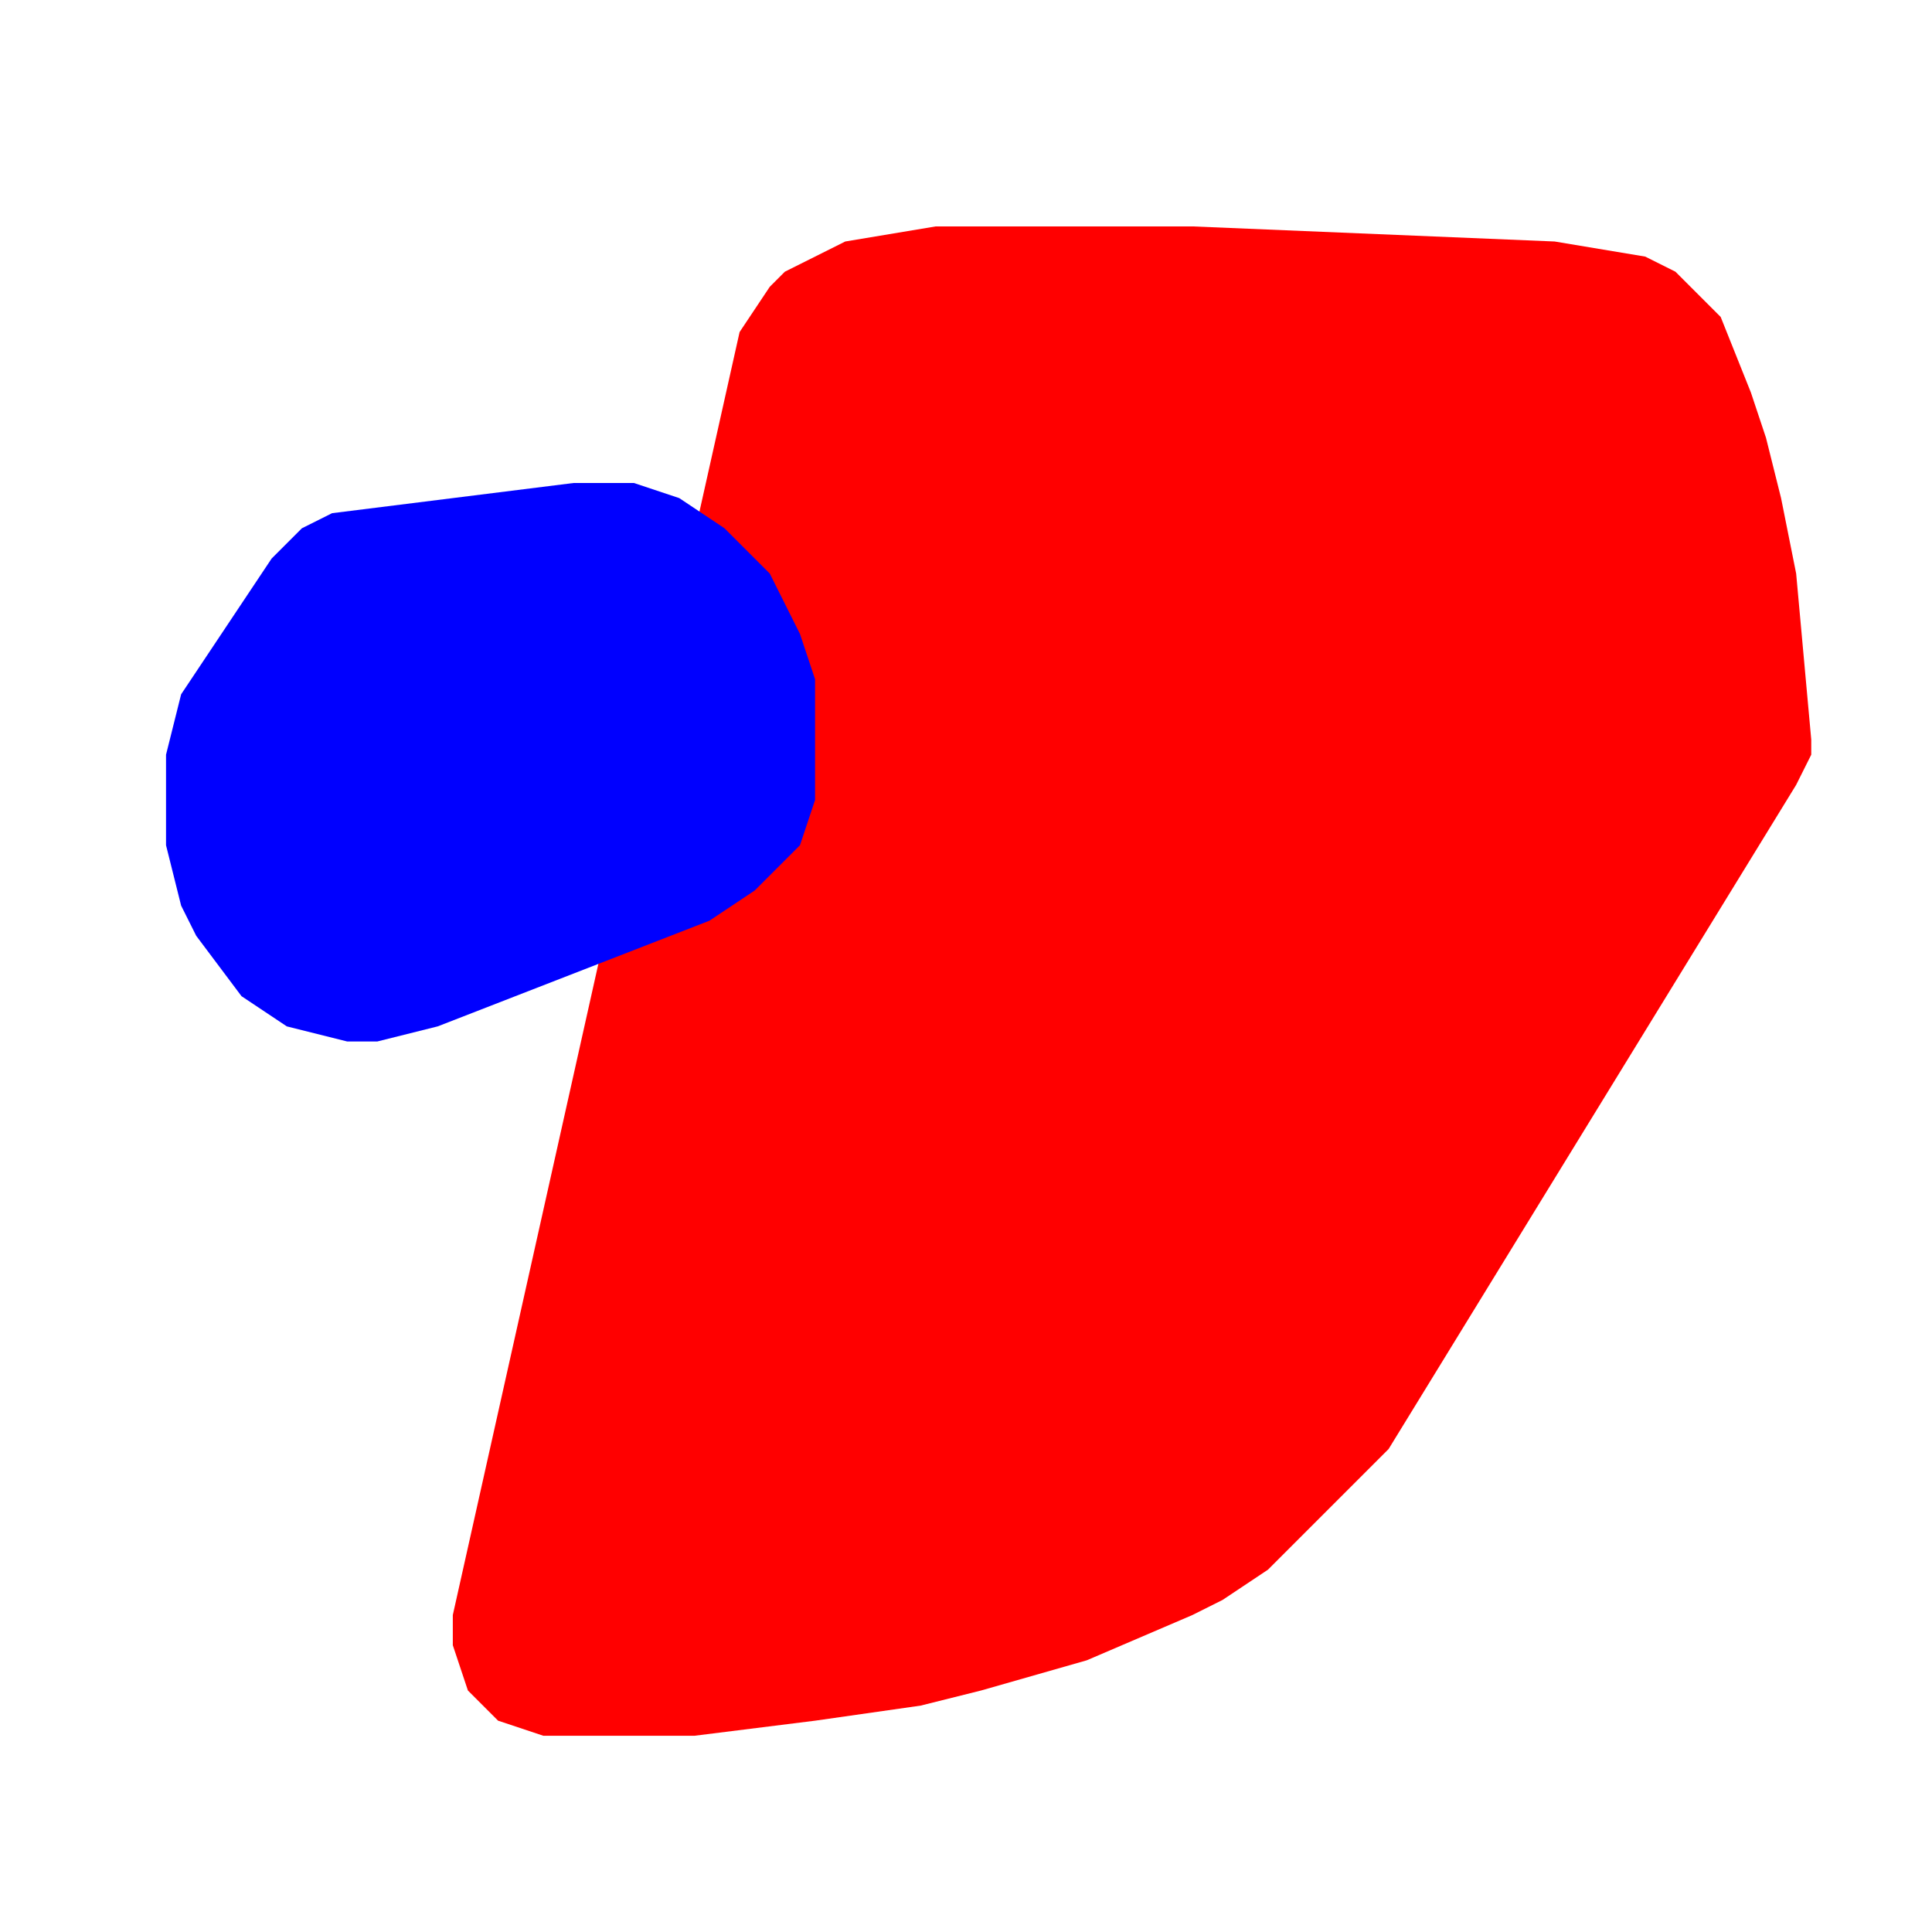
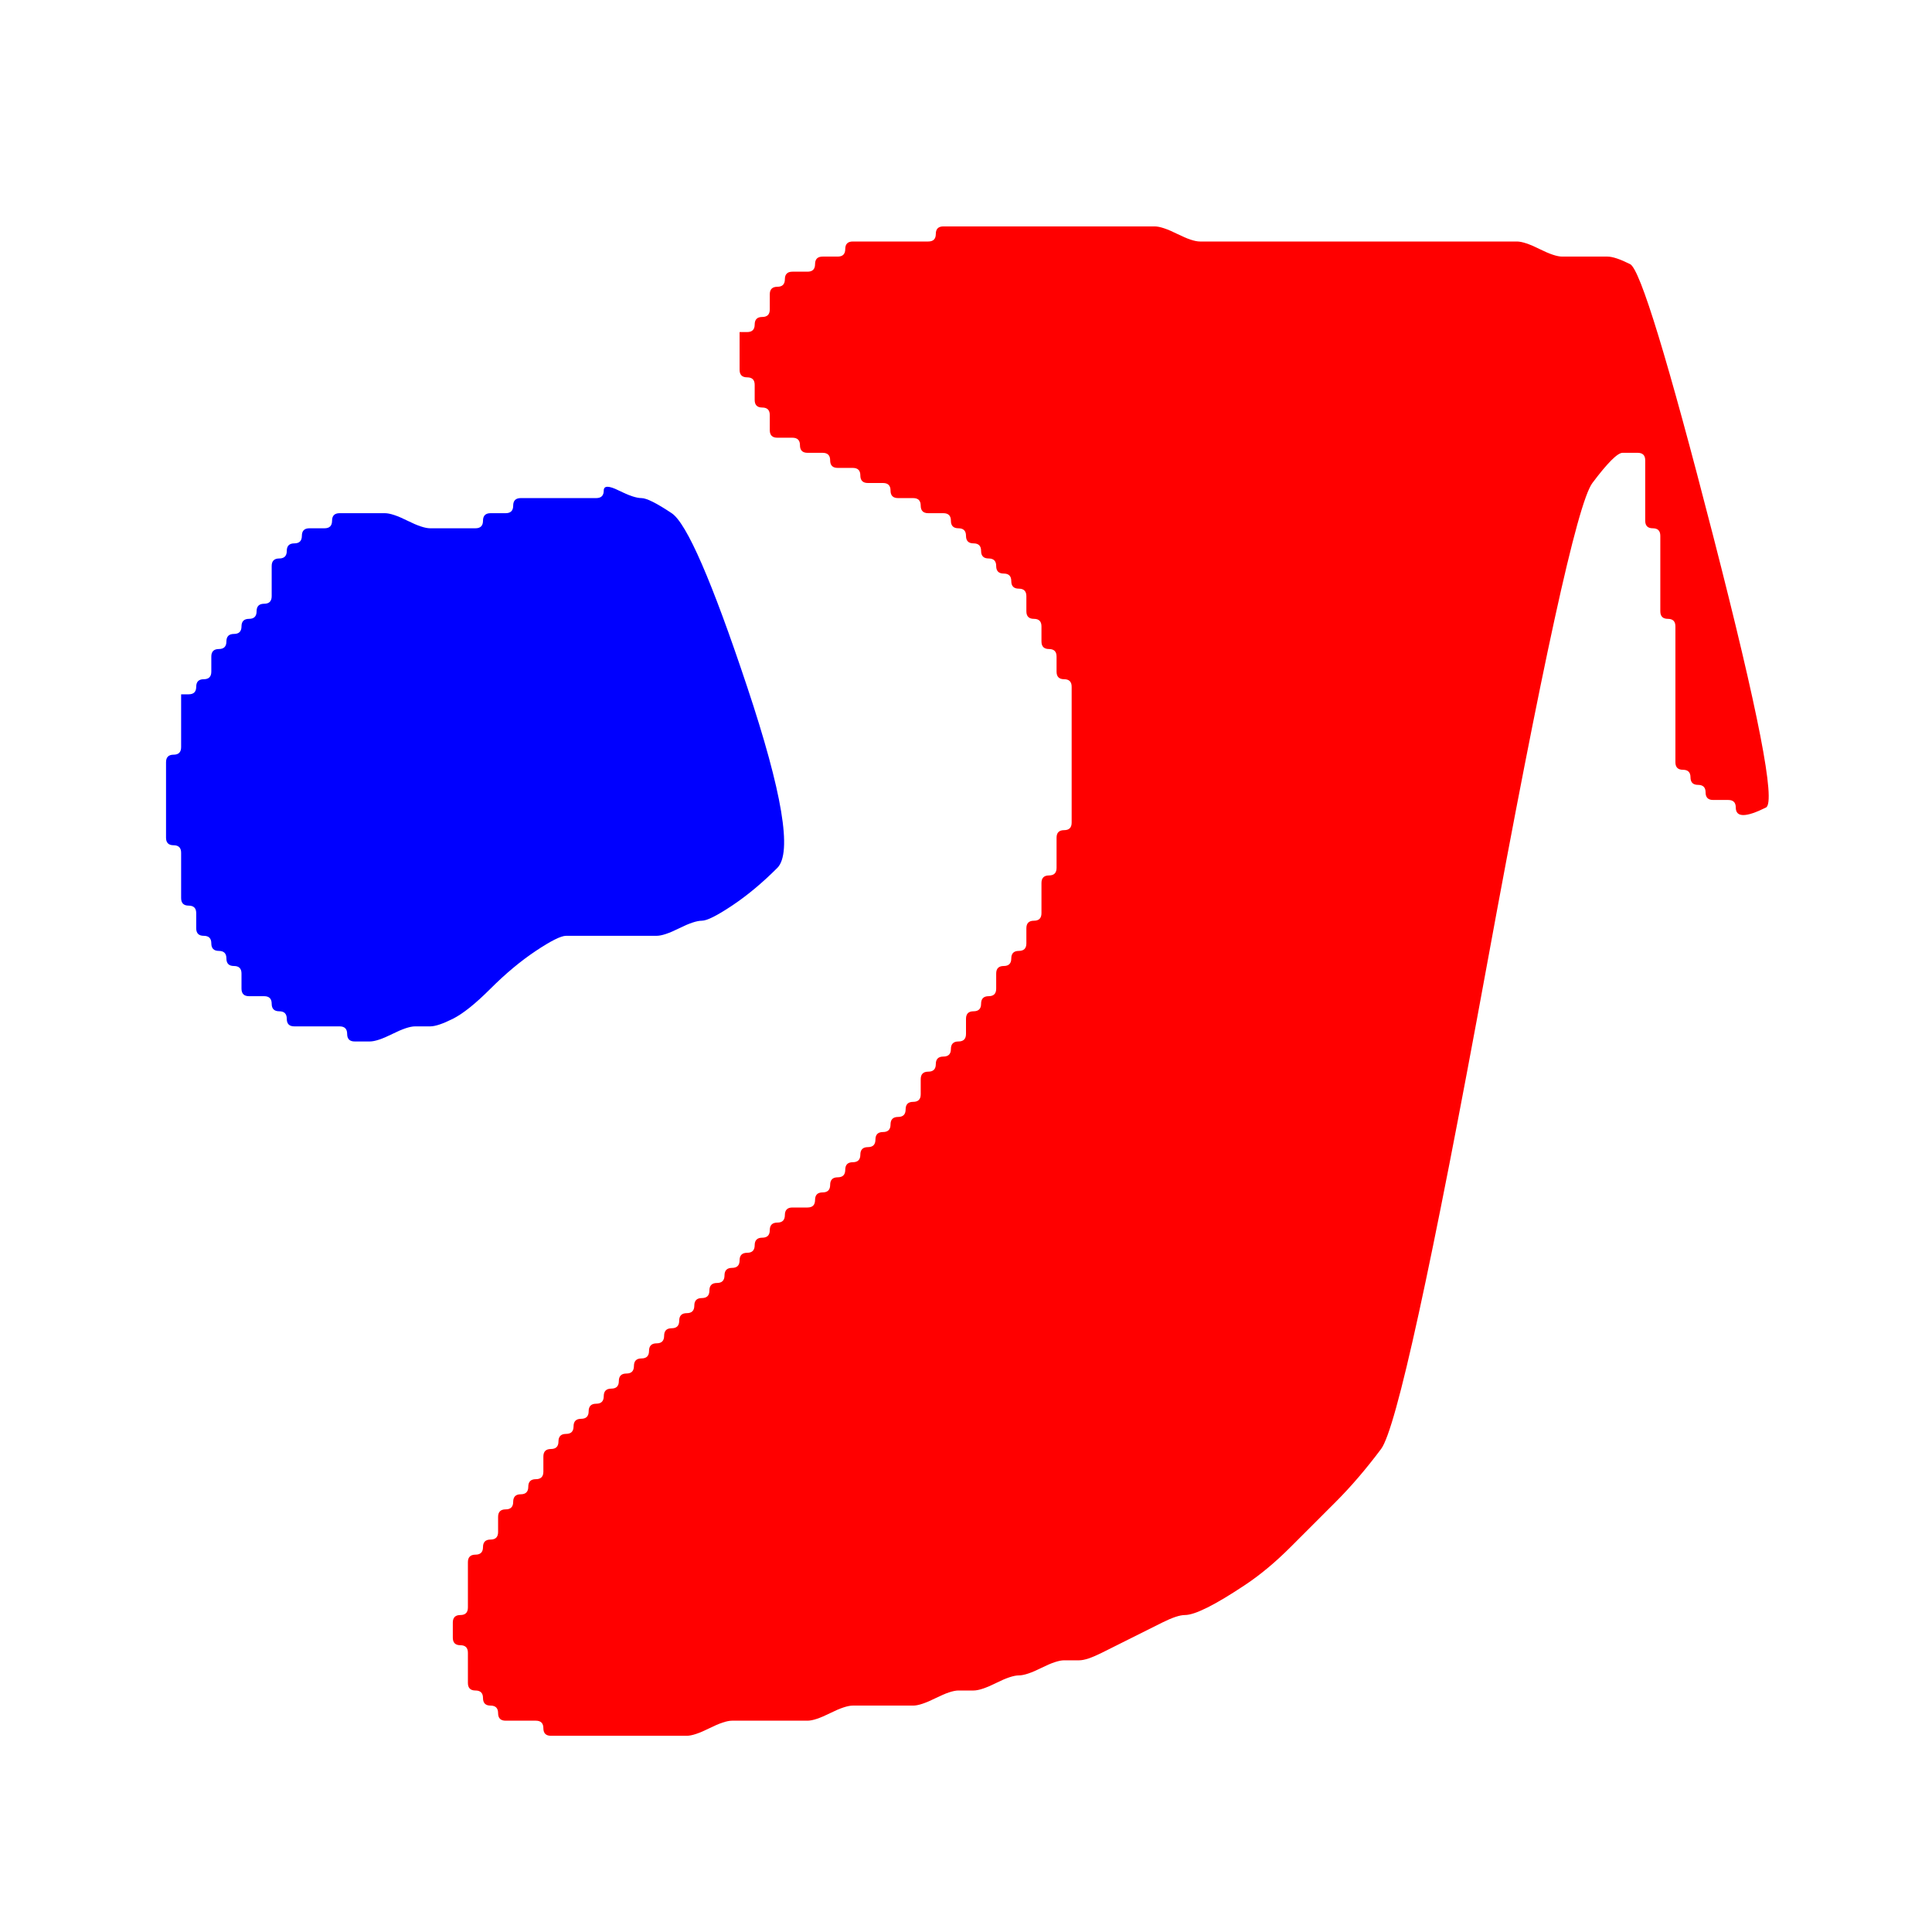
<svg xmlns="http://www.w3.org/2000/svg" width="128" height="128" version="1.1" desc="Created with image-tracer">
-   <path fill="rgb(255,0,0)" d="m 30 107 L 49 22 L 51 19 L 52 18 L 56 16 L 62 15 L 79 15 L 103 16 L 109 17 L 111 18 L 114 21 L 116 26 L 117 29 L 118 33 L 119 38 L 120 49 L 120 50 L 119 52 L 92 96 L 84 104 L 81 106 L 79 107 L 72 110 L 65 112 L 61 113 L 54 114 L 46 115 L 36 115 L 33 114 L 31 112 L 30 109 Z" />
-   <path fill="rgb(0,0,255)" d="m 11 50 L 12 46 L 18 37 L 20 35 L 22 34 L 38 32 L 42 32 L 45 33 L 48 35 L 51 38 L 53 42 L 54 45 L 54 53 L 53 56 L 50 59 L 47 61 L 29 68 L 25 69 L 23 69 L 19 68 L 16 66 L 13 62 L 12 60 L 11 56 Z" />
+   <path fill="rgb(255,0,0)" d="M 49 22.5 Q 49 22.25, 49 22.5 Q 49 22.75, 49 23 Q 49 23.25, 49 23.5 Q 49 23.75, 49 24 Q 49 24.25, 49 24.5 Q 49 24.75, 49.125 24.875 Q 49.25 25, 49.5 25 Q 49.75 25, 49.875 25.125 Q 50 25.25, 50 25.5 Q 50 25.75, 50 26 Q 50 26.25, 50 26.5 Q 50 26.75, 50.125 26.875 Q 50.25 27, 50.5 27 Q 50.75 27, 50.875 27.125 Q 51 27.25, 51 27.5 Q 51 27.75, 51 28 Q 51 28.25, 51 28.5 Q 51 28.75, 51.125 28.875 Q 51.25 29, 51.5 29 Q 51.75 29, 52 29 Q 52.25 29, 52.5 29 Q 52.75 29, 52.875 29.125 Q 53 29.25, 53 29.5 Q 53 29.75, 53.125 29.875 Q 53.25 30, 53.5 30 Q 53.75 30, 54 30 Q 54.25 30, 54.5 30 Q 54.75 30, 54.875 30.125 Q 55 30.25, 55 30.5 Q 55 30.75, 55.125 30.875 Q 55.25 31, 55.5 31 Q 55.75 31, 56 31 Q 56.25 31, 56.5 31 Q 56.75 31, 56.875 31.125 Q 57 31.25, 57 31.5 Q 57 31.75, 57.125 31.875 Q 57.25 32, 57.5 32 Q 57.75 32, 58 32 Q 58.25 32, 58.5 32 Q 58.75 32, 58.875 32.125 Q 59 32.25, 59 32.5 Q 59 32.75, 59.125 32.875 Q 59.25 33, 59.5 33 Q 59.75 33, 60 33 Q 60.25 33, 60.5 33 Q 60.75 33, 60.875 33.125 Q 61 33.25, 61 33.5 Q 61 33.75, 61.125 33.875 Q 61.25 34, 61.5 34 Q 61.75 34, 62 34 Q 62.25 34, 62.5 34 Q 62.75 34, 62.875 34.125 Q 63 34.25, 63 34.5 Q 63 34.75, 63.125 34.875 Q 63.25 35, 63.5 35 Q 63.75 35, 63.875 35.125 Q 64 35.25, 64 35.5 Q 64 35.75, 64.125 35.875 Q 64.25 36, 64.5 36 Q 64.75 36, 64.875 36.125 Q 65 36.25, 65 36.5 Q 65 36.75, 65.125 36.875 Q 65.25 37, 65.5 37 Q 65.75 37, 65.875 37.125 Q 66 37.25, 66 37.5 Q 66 37.75, 66.125 37.875 Q 66.25 38, 66.5 38 Q 66.75 38, 66.875 38.125 Q 67 38.25, 67 38.5 Q 67 38.75, 67.125 38.875 Q 67.25 39, 67.5 39 Q 67.75 39, 67.875 39.125 Q 68 39.25, 68 39.5 Q 68 39.75, 68 40 Q 68 40.25, 68 40.5 Q 68 40.75, 68.125 40.875 Q 68.25 41, 68.5 41 Q 68.75 41, 68.875 41.125 Q 69 41.25, 69 41.5 Q 69 41.75, 69 42 Q 69 42.25, 69 42.5 Q 69 42.75, 69.125 42.875 Q 69.25 43, 69.5 43 Q 69.75 43, 69.875 43.125 Q 70 43.25, 70 43.5 Q 70 43.75, 70 44 Q 70 44.25, 70 44.5 Q 70 44.75, 70.125 44.875 Q 70.25 45, 70.5 45 Q 70.75 45, 70.875 45.125 Q 71 45.25, 71 45.5 Q 71 45.75, 71 46 Q 71 46.25, 71 46.5 Q 71 46.75, 71 47 Q 71 47.25, 71 47.5 Q 71 47.75, 71 48 Q 71 48.25, 71 48.5 Q 71 48.75, 71 49 Q 71 49.25, 71 49.5 Q 71 49.75, 71 50 Q 71 50.25, 71 50.5 Q 71 50.75, 71 51 Q 71 51.25, 71 51.5 Q 71 51.75, 71 52 Q 71 52.25, 71 52.5 Q 71 52.75, 71 53 Q 71 53.25, 71 53.5 Q 71 53.75, 71 54 Q 71 54.25, 71 54.5 Q 71 54.75, 70.875 54.875 Q 70.75 55, 70.5 55 Q 70.25 55, 70.125 55.125 Q 70 55.25, 70 55.5 Q 70 55.75, 70 56 Q 70 56.25, 70 56.5 Q 70 56.75, 70 57 Q 70 57.25, 70 57.5 Q 70 57.75, 69.875 57.875 Q 69.75 58, 69.5 58 Q 69.25 58, 69.125 58.125 Q 69 58.25, 69 58.5 Q 69 58.75, 69 59 Q 69 59.25, 69 59.5 Q 69 59.75, 69 60 Q 69 60.25, 69 60.5 Q 69 60.75, 68.875 60.875 Q 68.75 61, 68.5 61 Q 68.25 61, 68.125 61.125 Q 68 61.25, 68 61.5 Q 68 61.75, 68 62 Q 68 62.25, 68 62.5 Q 68 62.75, 67.875 62.875 Q 67.75 63, 67.5 63 Q 67.25 63, 67.125 63.125 Q 67 63.25, 67 63.5 Q 67 63.75, 66.875 63.875 Q 66.75 64, 66.5 64 Q 66.25 64, 66.125 64.125 Q 66 64.25, 66 64.5 Q 66 64.75, 66 65 Q 66 65.25, 66 65.5 Q 66 65.75, 65.875 65.875 Q 65.75 66, 65.5 66 Q 65.25 66, 65.125 66.125 Q 65 66.25, 65 66.5 Q 65 66.75, 64.875 66.875 Q 64.75 67, 64.5 67 Q 64.25 67, 64.125 67.125 Q 64 67.25, 64 67.5 Q 64 67.75, 64 68 Q 64 68.25, 64 68.5 Q 64 68.75, 63.875 68.875 Q 63.75 69, 63.5 69 Q 63.25 69, 63.125 69.125 Q 63 69.25, 63 69.5 Q 63 69.75, 62.875 69.875 Q 62.75 70, 62.5 70 Q 62.25 70, 62.125 70.125 Q 62 70.25, 62 70.5 Q 62 70.75, 61.875 70.875 Q 61.75 71, 61.5 71 Q 61.25 71, 61.125 71.125 Q 61 71.25, 61 71.5 Q 61 71.75, 61 72 Q 61 72.25, 61 72.5 Q 61 72.75, 60.875 72.875 Q 60.75 73, 60.5 73 Q 60.25 73, 60.125 73.125 Q 60 73.25, 60 73.5 Q 60 73.75, 59.875 73.875 Q 59.75 74, 59.5 74 Q 59.25 74, 59.125 74.125 Q 59 74.25, 59 74.5 Q 59 74.75, 58.875 74.875 Q 58.75 75, 58.5 75 Q 58.25 75, 58.125 75.125 Q 58 75.25, 58 75.5 Q 58 75.75, 57.875 75.875 Q 57.75 76, 57.5 76 Q 57.25 76, 57.125 76.125 Q 57 76.25, 57 76.5 Q 57 76.75, 56.875 76.875 Q 56.75 77, 56.5 77 Q 56.25 77, 56.125 77.125 Q 56 77.25, 56 77.5 Q 56 77.75, 55.875 77.875 Q 55.75 78, 55.5 78 Q 55.25 78, 55.125 78.125 Q 55 78.25, 55 78.5 Q 55 78.75, 54.875 78.875 Q 54.75 79, 54.5 79 Q 54.25 79, 54.125 79.125 Q 54 79.25, 54 79.5 Q 54 79.75, 53.875 79.875 Q 53.75 80, 53.5 80 Q 53.25 80, 53 80 Q 52.75 80, 52.5 80 Q 52.25 80, 52.125 80.125 Q 52 80.25, 52 80.5 Q 52 80.75, 51.875 80.875 Q 51.75 81, 51.5 81 Q 51.25 81, 51.125 81.125 Q 51 81.25, 51 81.5 Q 51 81.75, 50.875 81.875 Q 50.75 82, 50.5 82 Q 50.25 82, 50.125 82.125 Q 50 82.25, 50 82.5 Q 50 82.75, 49.875 82.875 Q 49.75 83, 49.5 83 Q 49.25 83, 49.125 83.125 Q 49 83.25, 49 83.5 Q 49 83.75, 48.875 83.875 Q 48.75 84, 48.5 84 Q 48.25 84, 48.125 84.125 Q 48 84.25, 48 84.5 Q 48 84.75, 47.875 84.875 Q 47.75 85, 47.5 85 Q 47.25 85, 47.125 85.125 Q 47 85.25, 47 85.5 Q 47 85.75, 46.875 85.875 Q 46.75 86, 46.5 86 Q 46.25 86, 46.125 86.125 Q 46 86.25, 46 86.5 Q 46 86.75, 45.875 86.875 Q 45.75 87, 45.5 87 Q 45.25 87, 45.125 87.125 Q 45 87.25, 45 87.5 Q 45 87.75, 44.875 87.875 Q 44.75 88, 44.5 88 Q 44.25 88, 44.125 88.125 Q 44 88.25, 44 88.5 Q 44 88.75, 43.875 88.875 Q 43.75 89, 43.5 89 Q 43.25 89, 43.125 89.125 Q 43 89.25, 43 89.5 Q 43 89.75, 42.875 89.875 Q 42.75 90, 42.5 90 Q 42.25 90, 42.125 90.125 Q 42 90.25, 42 90.5 Q 42 90.75, 41.875 90.875 Q 41.75 91, 41.5 91 Q 41.25 91, 41.125 91.125 Q 41 91.25, 41 91.5 Q 41 91.75, 40.875 91.875 Q 40.75 92, 40.5 92 Q 40.25 92, 40.125 92.125 Q 40 92.25, 40 92.5 Q 40 92.75, 39.875 92.875 Q 39.75 93, 39.5 93 Q 39.25 93, 39.125 93.125 Q 39 93.25, 39 93.5 Q 39 93.75, 38.875 93.875 Q 38.75 94, 38.5 94 Q 38.25 94, 38.125 94.125 Q 38 94.25, 38 94.5 Q 38 94.75, 37.875 94.875 Q 37.75 95, 37.5 95 Q 37.25 95, 37.125 95.125 Q 37 95.25, 37 95.5 Q 37 95.75, 36.875 95.875 Q 36.75 96, 36.5 96 Q 36.25 96, 36.125 96.125 Q 36 96.25, 36 96.5 Q 36 96.75, 36 97 Q 36 97.25, 36 97.5 Q 36 97.75, 35.875 97.875 Q 35.75 98, 35.5 98 Q 35.25 98, 35.125 98.125 Q 35 98.25, 35 98.5 Q 35 98.75, 34.875 98.875 Q 34.75 99, 34.5 99 Q 34.25 99, 34.125 99.125 Q 34 99.25, 34 99.5 Q 34 99.75, 33.875 99.875 Q 33.75 100, 33.5 100 Q 33.25 100, 33.125 100.125 Q 33 100.25, 33 100.5 Q 33 100.75, 33 101 Q 33 101.25, 33 101.5 Q 33 101.75, 32.875 101.875 Q 32.75 102, 32.5 102 Q 32.25 102, 32.125 102.125 Q 32 102.25, 32 102.5 Q 32 102.75, 31.875 102.875 Q 31.75 103, 31.5 103 Q 31.25 103, 31.125 103.125 Q 31 103.25, 31 103.5 Q 31 103.75, 31 104 Q 31 104.25, 31 104.5 Q 31 104.75, 31 105 Q 31 105.25, 31 105.5 Q 31 105.75, 31 106 Q 31 106.25, 31 106.5 Q 31 106.75, 30.875 106.875 Q 30.75 107, 30.5 107 Q 30.25 107, 30.125 107.125 Q 30 107.25, 30 107.5 Q 30 107.75, 30 108 Q 30 108.25, 30 108.5 Q 30 108.75, 30.125 108.875 Q 30.25 109, 30.5 109 Q 30.75 109, 30.875 109.125 Q 31 109.25, 31 109.5 Q 31 109.75, 31 110 Q 31 110.25, 31 110.5 Q 31 110.75, 31 111 Q 31 111.25, 31 111.5 Q 31 111.75, 31.125 111.875 Q 31.25 112, 31.5 112 Q 31.75 112, 31.875 112.125 Q 32 112.25, 32 112.5 Q 32 112.75, 32.125 112.875 Q 32.25 113, 32.5 113 Q 32.75 113, 32.875 113.125 Q 33 113.25, 33 113.5 Q 33 113.75, 33.125 113.875 Q 33.25 114, 33.5 114 Q 33.75 114, 34 114 Q 34.25 114, 34.5 114 Q 34.75 114, 35 114 Q 35.25 114, 35.5 114 Q 35.75 114, 35.875 114.125 Q 36 114.25, 36 114.5 Q 36 114.75, 36.125 114.875 Q 36.25 115, 36.5 115 Q 36.75 115, 37 115 Q 37.25 115, 37.5 115 Q 37.75 115, 38 115 Q 38.25 115, 38.5 115 Q 38.75 115, 39 115 Q 39.25 115, 39.5 115 Q 39.75 115, 40 115 Q 40.25 115, 40.5 115 Q 40.75 115, 41 115 Q 41.25 115, 41.5 115 Q 41.75 115, 42 115 Q 42.25 115, 42.5 115 Q 42.75 115, 43 115 Q 43.25 115, 43.5 115 Q 43.75 115, 44 115 Q 44.25 115, 44.5 115 Q 44.75 115, 45 115 Q 45.25 115, 45.5 115 Q 45.75 115, 46.125 114.875 Q 46.5 114.75, 47 114.5 Q 47.5 114.25, 47.875 114.125 Q 48.25 114, 48.5 114 Q 48.75 114, 49 114 Q 49.25 114, 49.5 114 Q 49.75 114, 50 114 Q 50.25 114, 50.5 114 Q 50.75 114, 51 114 Q 51.25 114, 51.5 114 Q 51.75 114, 52 114 Q 52.25 114, 52.5 114 Q 52.75 114, 53 114 Q 53.25 114, 53.5 114 Q 53.75 114, 54.125 113.875 Q 54.5 113.75, 55 113.5 Q 55.5 113.25, 55.875 113.125 Q 56.25 113, 56.5 113 Q 56.75 113, 57 113 Q 57.25 113, 57.5 113 Q 57.75 113, 58 113 Q 58.25 113, 58.5 113 Q 58.75 113, 59 113 Q 59.25 113, 59.5 113 Q 59.75 113, 60 113 Q 60.25 113, 60.5 113 Q 60.75 113, 61.125 112.875 Q 61.5 112.75, 62 112.5 Q 62.5 112.25, 62.875 112.125 Q 63.25 112, 63.5 112 Q 63.75 112, 64 112 Q 64.25 112, 64.5 112 Q 64.75 112, 65.125 111.875 Q 65.5 111.75, 66 111.5 Q 66.5 111.25, 66.875 111.125 Q 67.25 111, 67.5 111 Q 67.75 111, 68.125 110.875 Q 68.5 110.75, 69 110.5 Q 69.5 110.25, 69.875 110.125 Q 70.25 110, 70.5 110 Q 70.75 110, 71 110 Q 71.25 110, 71.5 110 Q 71.75 110, 72.125 109.875 Q 72.5 109.75, 73 109.5 Q 73.5 109.25, 74 109 Q 74.5 108.75, 75 108.5 Q 75.5 108.25, 76 108 Q 76.5 107.75, 77 107.5 Q 77.5 107.25, 77.875 107.125 Q 78.25 107, 78.5 107 Q 78.75 107, 79.125 106.875 Q 79.5 106.75, 80 106.5 Q 80.5 106.25, 81.125 105.875 Q 81.75 105.5, 82.5 105 Q 83.25 104.5, 84 103.875 Q 84.75 103.25, 85.5 102.5 Q 86.25 101.75, 87 101 Q 87.75 100.25, 88.5 99.5 Q 89.25 98.75, 90 97.875 Q 90.75 97, 91.5 96 Q 92.25 95, 94 87 Q 95.75 79, 98.5 64 Q 101.25 49, 103 41 Q 104.75 33, 105.5 32 Q 106.25 31, 106.75 30.5 Q 107.25 30, 107.5 30 Q 107.75 30, 108 30 Q 108.25 30, 108.5 30 Q 108.75 30, 108.875 30.125 Q 109 30.25, 109 30.5 Q 109 30.75, 109 31 Q 109 31.25, 109 31.5 Q 109 31.75, 109 32 Q 109 32.25, 109 32.5 Q 109 32.75, 109 33 Q 109 33.25, 109 33.5 Q 109 33.75, 109 34 Q 109 34.25, 109 34.5 Q 109 34.75, 109.125 34.875 Q 109.25 35, 109.5 35 Q 109.75 35, 109.875 35.125 Q 110 35.25, 110 35.5 Q 110 35.75, 110 36 Q 110 36.25, 110 36.5 Q 110 36.75, 110 37 Q 110 37.25, 110 37.5 Q 110 37.75, 110 38 Q 110 38.25, 110 38.5 Q 110 38.75, 110 39 Q 110 39.25, 110 39.5 Q 110 39.75, 110 40 Q 110 40.25, 110 40.5 Q 110 40.75, 110.125 40.875 Q 110.25 41, 110.5 41 Q 110.75 41, 110.875 41.125 Q 111 41.25, 111 41.5 Q 111 41.75, 111 42 Q 111 42.25, 111 42.5 Q 111 42.75, 111 43 Q 111 43.25, 111 43.5 Q 111 43.75, 111 44 Q 111 44.25, 111 44.5 Q 111 44.75, 111 45 Q 111 45.25, 111 45.5 Q 111 45.75, 111 46 Q 111 46.25, 111 46.5 Q 111 46.75, 111 47 Q 111 47.25, 111 47.5 Q 111 47.75, 111 48 Q 111 48.25, 111 48.5 Q 111 48.75, 111 49 Q 111 49.25, 111 49.5 Q 111 49.75, 111 50 Q 111 50.25, 111 50.5 Q 111 50.75, 111.125 50.875 Q 111.25 51, 111.5 51 Q 111.75 51, 111.875 51.125 Q 112 51.25, 112 51.5 Q 112 51.75, 112.125 51.875 Q 112.25 52, 112.5 52 Q 112.75 52, 112.875 52.125 Q 113 52.25, 113 52.5 Q 113 52.75, 113.125 52.875 Q 113.25 53, 113.5 53 Q 113.75 53, 114 53 Q 114.25 53, 114.5 53 Q 114.75 53, 114.875 53.125 Q 115 53.25, 115 53.5 Q 115 53.75, 115.125 53.875 Q 115.25 54, 115.5 54 Q 115.75 54, 116.125 53.875 Q 116.5 53.75, 117 53.5 Q 117.5 53.25, 116.625 48.75 Q 115.75 44.25, 113.5 35.5 Q 111.25 26.75, 109.875 22.25 Q 108.5 17.75, 108 17.5 Q 107.5 17.25, 107.125 17.125 Q 106.75 17, 106.5 17 Q 106.25 17, 106 17 Q 105.75 17, 105.5 17 Q 105.25 17, 105 17 Q 104.75 17, 104.5 17 Q 104.25 17, 104 17 Q 103.75 17, 103.5 17 Q 103.25 17, 102.875 16.875 Q 102.5 16.75, 102 16.5 Q 101.5 16.25, 101.125 16.125 Q 100.75 16, 100.5 16 Q 100.25 16, 100 16 Q 99.75 16, 99.5 16 Q 99.25 16, 99 16 Q 98.75 16, 98.5 16 Q 98.25 16, 98 16 Q 97.75 16, 97.5 16 Q 97.25 16, 97 16 Q 96.75 16, 96.5 16 Q 96.25 16, 96 16 Q 95.75 16, 95.5 16 Q 95.25 16, 95 16 Q 94.75 16, 94.5 16 Q 94.25 16, 94 16 Q 93.75 16, 93.5 16 Q 93.25 16, 93 16 Q 92.75 16, 92.5 16 Q 92.25 16, 92 16 Q 91.75 16, 91.5 16 Q 91.25 16, 91 16 Q 90.75 16, 90.5 16 Q 90.25 16, 90 16 Q 89.75 16, 89.5 16 Q 89.25 16, 89 16 Q 88.75 16, 88.5 16 Q 88.25 16, 88 16 Q 87.75 16, 87.5 16 Q 87.25 16, 87 16 Q 86.75 16, 86.5 16 Q 86.25 16, 86 16 Q 85.75 16, 85.5 16 Q 85.25 16, 85 16 Q 84.75 16, 84.5 16 Q 84.25 16, 84 16 Q 83.75 16, 83.5 16 Q 83.25 16, 83 16 Q 82.75 16, 82.5 16 Q 82.25 16, 82 16 Q 81.75 16, 81.5 16 Q 81.25 16, 81 16 Q 80.75 16, 80.5 16 Q 80.25 16, 80 16 Q 79.75 16, 79.5 16 Q 79.25 16, 78.875 15.875 Q 78.5 15.75, 78 15.5 Q 77.5 15.25, 77.125 15.125 Q 76.75 15, 76.5 15 Q 76.25 15, 76 15 Q 75.75 15, 75.5 15 Q 75.25 15, 75 15 Q 74.75 15, 74.5 15 Q 74.25 15, 74 15 Q 73.75 15, 73.5 15 Q 73.25 15, 73 15 Q 72.75 15, 72.5 15 Q 72.25 15, 72 15 Q 71.75 15, 71.5 15 Q 71.25 15, 71 15 Q 70.75 15, 70.5 15 Q 70.25 15, 70 15 Q 69.75 15, 69.5 15 Q 69.25 15, 69 15 Q 68.75 15, 68.5 15 Q 68.25 15, 68 15 Q 67.75 15, 67.5 15 Q 67.25 15, 67 15 Q 66.75 15, 66.5 15 Q 66.25 15, 66 15 Q 65.75 15, 65.5 15 Q 65.25 15, 65 15 Q 64.75 15, 64.5 15 Q 64.25 15, 64 15 Q 63.75 15, 63.5 15 Q 63.25 15, 63 15 Q 62.75 15, 62.5 15 Q 62.25 15, 62.125 15.125 Q 62 15.25, 62 15.5 Q 62 15.75, 61.875 15.875 Q 61.75 16, 61.5 16 Q 61.25 16, 61 16 Q 60.75 16, 60.5 16 Q 60.25 16, 60 16 Q 59.75 16, 59.5 16 Q 59.25 16, 59 16 Q 58.75 16, 58.5 16 Q 58.25 16, 58 16 Q 57.75 16, 57.5 16 Q 57.25 16, 57 16 Q 56.75 16, 56.5 16 Q 56.25 16, 56.125 16.125 Q 56 16.25, 56 16.5 Q 56 16.75, 55.875 16.875 Q 55.75 17, 55.5 17 Q 55.25 17, 55 17 Q 54.75 17, 54.5 17 Q 54.25 17, 54.125 17.125 Q 54 17.25, 54 17.5 Q 54 17.75, 53.875 17.875 Q 53.75 18, 53.5 18 Q 53.25 18, 53 18 Q 52.75 18, 52.5 18 Q 52.25 18, 52.125 18.125 Q 52 18.25, 52 18.5 Q 52 18.75, 51.875 18.875 Q 51.75 19, 51.5 19 Q 51.25 19, 51.125 19.125 Q 51 19.25, 51 19.5 Q 51 19.75, 51 20 Q 51 20.25, 51 20.5 Q 51 20.75, 50.875 20.875 Q 50.75 21, 50.5 21 Q 50.25 21, 50.125 21.125 Q 50 21.25, 50 21.5 Q 50 21.75, 49.875 21.875 Q 49.75 22, 49.5 22 Q 49.25 22, 49.125 22 Q 49 22, 49 22 Q 49 22, 49 22.125 Z" />
+   <path fill="rgb(0,0,255)" d="M 12 46.5 Q 12 46.25, 12 46.5 Q 12 46.75, 12 47 Q 12 47.25, 12 47.5 Q 12 47.75, 12 48 Q 12 48.25, 12 48.5 Q 12 48.75, 12 49 Q 12 49.25, 12 49.5 Q 12 49.75, 11.875 49.875 Q 11.75 50, 11.5 50 Q 11.25 50, 11.125 50.125 Q 11 50.25, 11 50.5 Q 11 50.75, 11 51 Q 11 51.25, 11 51.5 Q 11 51.75, 11 52 Q 11 52.25, 11 52.5 Q 11 52.75, 11 53 Q 11 53.25, 11 53.5 Q 11 53.75, 11 54 Q 11 54.25, 11 54.5 Q 11 54.75, 11 55 Q 11 55.25, 11 55.5 Q 11 55.75, 11.125 55.875 Q 11.25 56, 11.5 56 Q 11.75 56, 11.875 56.125 Q 12 56.25, 12 56.5 Q 12 56.75, 12 57 Q 12 57.25, 12 57.5 Q 12 57.75, 12 58 Q 12 58.25, 12 58.5 Q 12 58.75, 12 59 Q 12 59.25, 12 59.5 Q 12 59.75, 12.125 59.875 Q 12.25 60, 12.5 60 Q 12.75 60, 12.875 60.125 Q 13 60.25, 13 60.5 Q 13 60.75, 13 61 Q 13 61.25, 13 61.5 Q 13 61.75, 13.125 61.875 Q 13.25 62, 13.5 62 Q 13.75 62, 13.875 62.125 Q 14 62.25, 14 62.5 Q 14 62.75, 14.125 62.875 Q 14.25 63, 14.5 63 Q 14.75 63, 14.875 63.125 Q 15 63.25, 15 63.5 Q 15 63.75, 15.125 63.875 Q 15.25 64, 15.5 64 Q 15.75 64, 15.875 64.125 Q 16 64.25, 16 64.5 Q 16 64.75, 16 65 Q 16 65.25, 16 65.5 Q 16 65.75, 16.125 65.875 Q 16.25 66, 16.5 66 Q 16.75 66, 17 66 Q 17.25 66, 17.5 66 Q 17.75 66, 17.875 66.125 Q 18 66.25, 18 66.5 Q 18 66.75, 18.125 66.875 Q 18.25 67, 18.5 67 Q 18.75 67, 18.875 67.125 Q 19 67.25, 19 67.5 Q 19 67.75, 19.125 67.875 Q 19.25 68, 19.5 68 Q 19.75 68, 20 68 Q 20.25 68, 20.5 68 Q 20.75 68, 21 68 Q 21.25 68, 21.5 68 Q 21.75 68, 22 68 Q 22.25 68, 22.5 68 Q 22.75 68, 22.875 68.125 Q 23 68.25, 23 68.5 Q 23 68.75, 23.125 68.875 Q 23.25 69, 23.5 69 Q 23.75 69, 24 69 Q 24.25 69, 24.5 69 Q 24.75 69, 25.125 68.875 Q 25.5 68.75, 26 68.5 Q 26.5 68.25, 26.875 68.125 Q 27.25 68, 27.5 68 Q 27.75 68, 28 68 Q 28.25 68, 28.5 68 Q 28.75 68, 29.125 67.875 Q 29.5 67.75, 30 67.5 Q 30.5 67.25, 31.125 66.75 Q 31.75 66.25, 32.5 65.5 Q 33.25 64.75, 34 64.125 Q 34.75 63.5, 35.5 63 Q 36.25 62.5, 36.75 62.25 Q 37.25 62, 37.5 62 Q 37.75 62, 38 62 Q 38.25 62, 38.5 62 Q 38.75 62, 39 62 Q 39.25 62, 39.5 62 Q 39.75 62, 40 62 Q 40.25 62, 40.5 62 Q 40.75 62, 41 62 Q 41.25 62, 41.5 62 Q 41.75 62, 42 62 Q 42.25 62, 42.5 62 Q 42.75 62, 43 62 Q 43.25 62, 43.5 62 Q 43.75 62, 44.125 61.875 Q 44.5 61.75, 45 61.5 Q 45.5 61.25, 45.875 61.125 Q 46.25 61, 46.5 61 Q 46.75 61, 47.25 60.75 Q 47.75 60.5, 48.5 60 Q 49.25 59.5, 50 58.875 Q 50.75 58.25, 51.5 57.5 Q 52.25 56.75, 51.75 53.75 Q 51.25 50.75, 49.5 45.5 Q 47.75 40.25, 46.5 37.375 Q 45.25 34.5, 44.5 34 Q 43.75 33.5, 43.25 33.25 Q 42.75 33, 42.5 33 Q 42.25 33, 41.875 32.875 Q 41.5 32.75, 41 32.5 Q 40.5 32.25, 40.25 32.25 Q 40 32.25, 40 32.5 Q 40 32.75, 39.875 32.875 Q 39.75 33, 39.5 33 Q 39.25 33, 39 33 Q 38.75 33, 38.5 33 Q 38.25 33, 38 33 Q 37.75 33, 37.5 33 Q 37.25 33, 37 33 Q 36.75 33, 36.5 33 Q 36.25 33, 36 33 Q 35.75 33, 35.5 33 Q 35.25 33, 35 33 Q 34.75 33, 34.5 33 Q 34.25 33, 34.125 33.125 Q 34 33.25, 34 33.5 Q 34 33.75, 33.875 33.875 Q 33.75 34, 33.5 34 Q 33.25 34, 33 34 Q 32.75 34, 32.5 34 Q 32.25 34, 32.125 34.125 Q 32 34.25, 32 34.5 Q 32 34.75, 31.875 34.875 Q 31.75 35, 31.5 35 Q 31.25 35, 31 35 Q 30.75 35, 30.5 35 Q 30.25 35, 30 35 Q 29.75 35, 29.5 35 Q 29.25 35, 29 35 Q 28.75 35, 28.5 35 Q 28.25 35, 27.875 34.875 Q 27.5 34.75, 27 34.5 Q 26.5 34.25, 26.125 34.125 Q 25.75 34, 25.5 34 Q 25.25 34, 25 34 Q 24.75 34, 24.5 34 Q 24.25 34, 24 34 Q 23.75 34, 23.5 34 Q 23.25 34, 23 34 Q 22.75 34, 22.5 34 Q 22.25 34, 22.125 34.125 Q 22 34.25, 22 34.5 Q 22 34.75, 21.875 34.875 Q 21.75 35, 21.5 35 Q 21.25 35, 21 35 Q 20.75 35, 20.5 35 Q 20.25 35, 20.125 35.125 Q 20 35.25, 20 35.5 Q 20 35.75, 19.875 35.875 Q 19.75 36, 19.5 36 Q 19.25 36, 19.125 36.125 Q 19 36.25, 19 36.5 Q 19 36.75, 18.875 36.875 Q 18.75 37, 18.5 37 Q 18.25 37, 18.125 37.125 Q 18 37.25, 18 37.5 Q 18 37.75, 18 38 Q 18 38.25, 18 38.5 Q 18 38.75, 18 39 Q 18 39.25, 18 39.5 Q 18 39.75, 17.875 39.875 Q 17.75 40, 17.5 40 Q 17.25 40, 17.125 40.125 Q 17 40.25, 17 40.5 Q 17 40.75, 16.875 40.875 Q 16.75 41, 16.5 41 Q 16.25 41, 16.125 41.125 Q 16 41.25, 16 41.5 Q 16 41.75, 15.875 41.875 Q 15.75 42, 15.5 42 Q 15.25 42, 15.125 42.125 Q 15 42.25, 15 42.5 Q 15 42.75, 14.875 42.875 Q 14.75 43, 14.5 43 Q 14.25 43, 14.125 43.125 Q 14 43.25, 14 43.5 Q 14 43.75, 14 44 Q 14 44.25, 14 44.5 Q 14 44.75, 13.875 44.875 Q 13.75 45, 13.5 45 Q 13.25 45, 13.125 45.125 Q 13 45.25, 13 45.5 Q 13 45.75, 12.875 45.875 Q 12.75 46, 12.5 46 Q 12.25 46, 12.125 46 Q 12 46, 12 46 Q 12 46, 12 46.125 Z" />
</svg>
